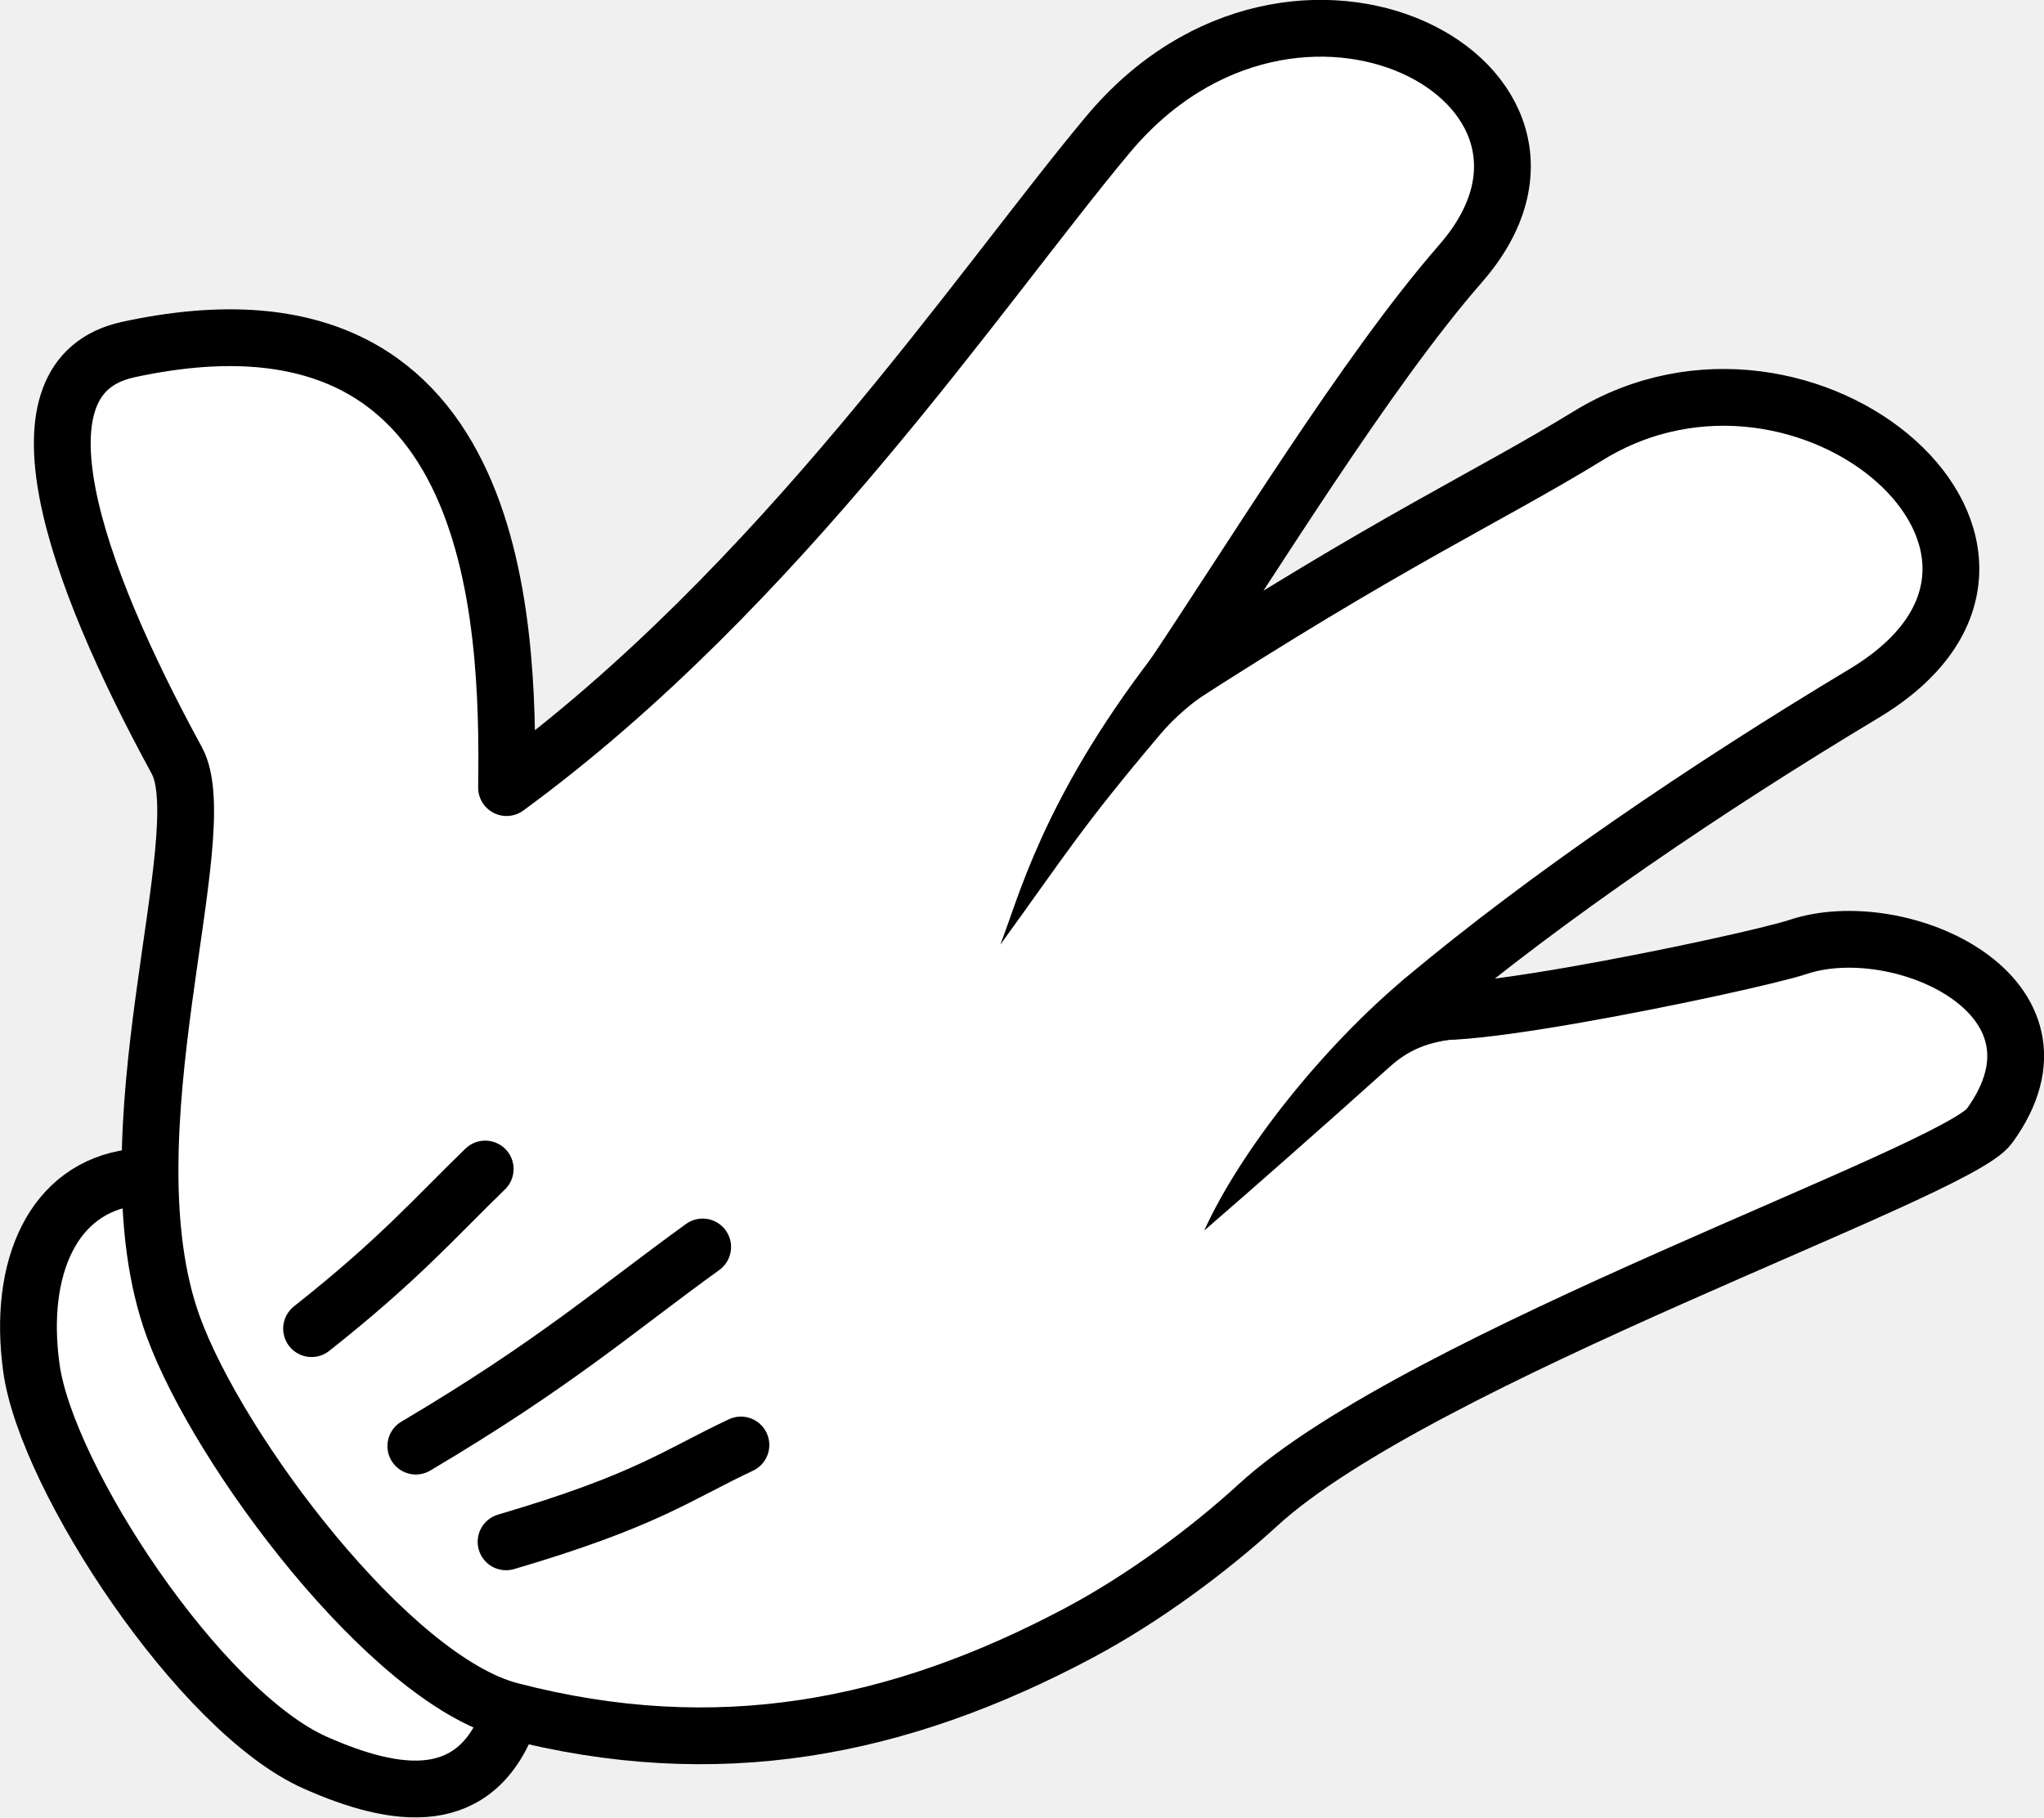
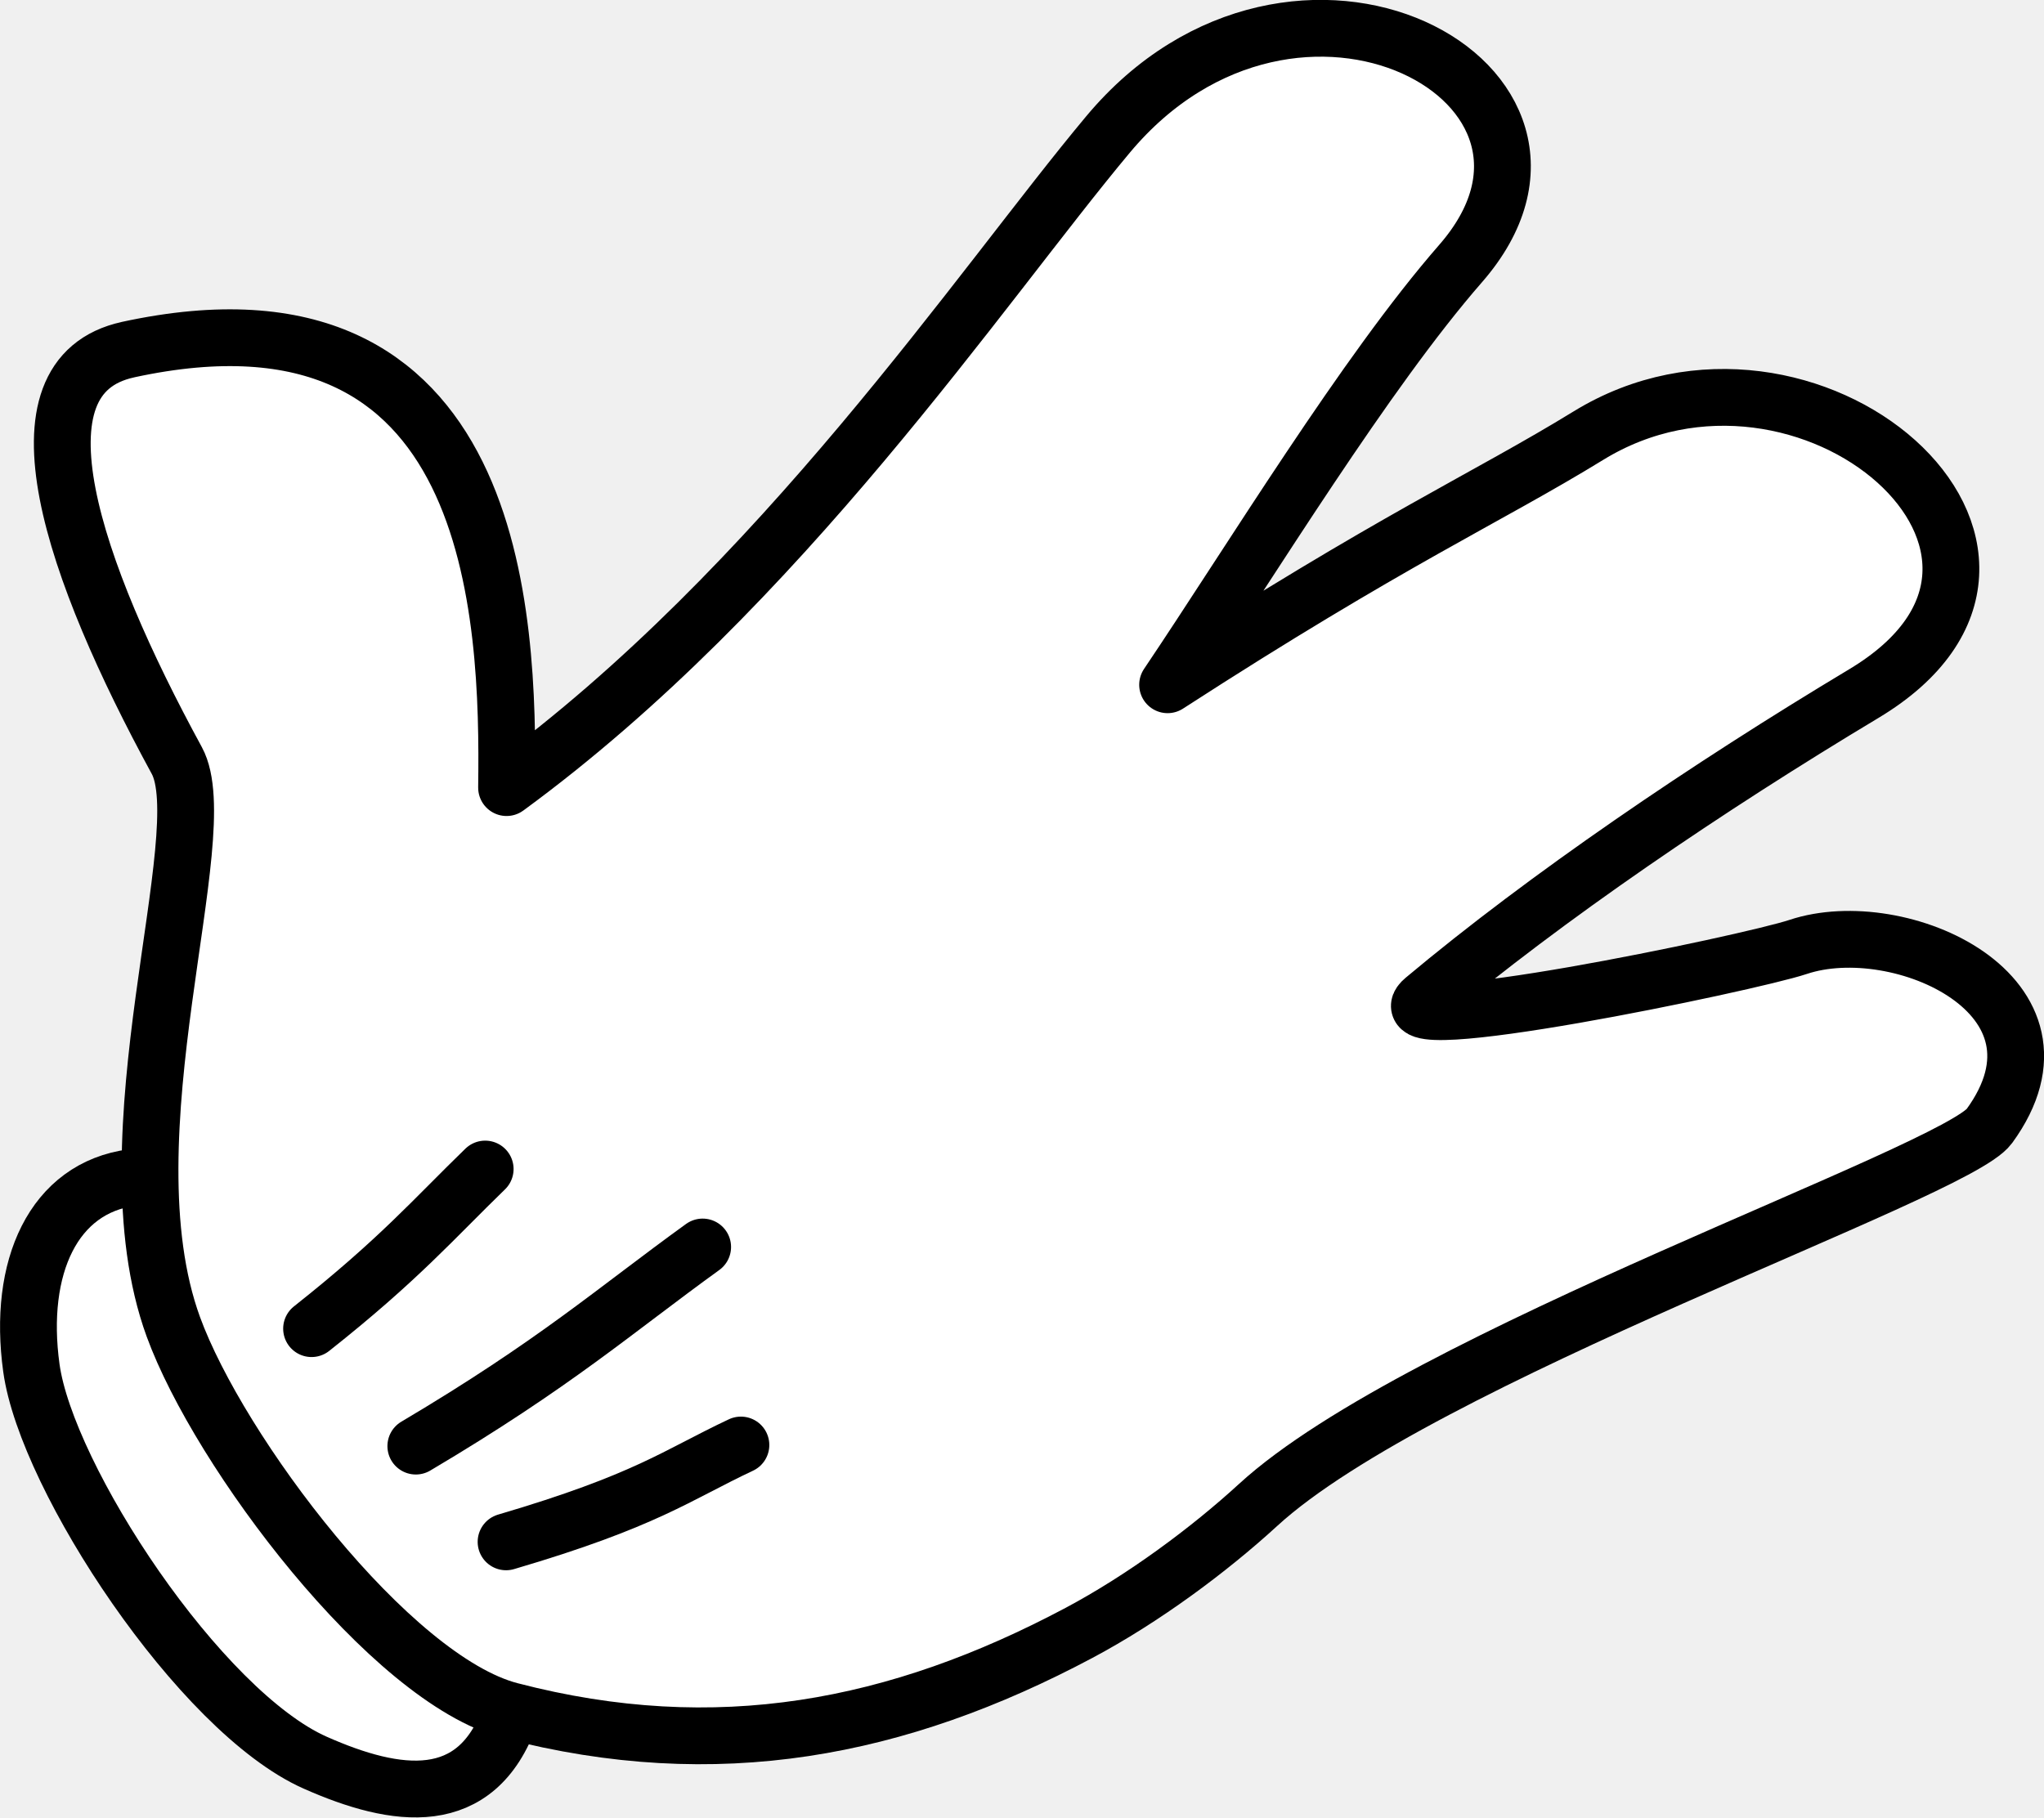
- <svg xmlns="http://www.w3.org/2000/svg" width="47.603mm" height="42.335mm" viewBox="0 0 47.603 42.335" version="1.1" id="svg4204">
-   <defs id="defs4198" />
-   <g id="layer1" transform="translate(36.65256,166.3999)">
-     <g transform="matrix(0.1666266,0.205523,-0.205523,0.1666266,424.3083,-353.0566)" id="g5439">
-       <g transform="matrix(1.2311,0,0,1.2311,-513.75,545.62)" id="g3915-6-1-6-3-8-9-4">
-         <path d="m 89.471,1065.9 c 3.727,6.126 -0.484,10.049 -6.16,12.947 -8.03,4.099 -27.898,2.102 -34.7,-2.014 -6.243,-3.777 -9.013,-9.35 -6.04,-14.184" style="fill:#ffffff;stroke:#000000;stroke-width:4.061;stroke-linecap:round;stroke-linejoin:round" id="path3894-6-1-0-5-5-2-9" />
-         <path d="m -3.604,1025.6 c -4.049,8.017 9.817,12.99 25.017,15.798 5.902,1.091 17.507,20.951 31.305,25.697 8.977,3.088 29.326,3.846 36.494,-1.431 12.273,-9.037 18.48,-20.686 21.285,-35.088 0.994,-5.105 1.247,-10.936 0.957,-15.702 -0.952,-15.651 12.951,-53.666 11.882,-57.677 -2.968,-11.145 -15.873,-4.614 -18.563,2.551 -1.303,3.47 -13.856,27.808 -13.93,23.149 -0.182,-11.445 0.977,-25.243 2.816,-38.21 2.752,-19.404 -24.341,-14.513 -26.731,3.682 -1.12,8.524 -3.057,15.509 -5.109,34.59 -3.146,-10.276 -8.431,-25.036 -10.205,-35.24 -2.925,-16.826 -27.057,-6.74 -23.048,13.758 2.73,13.959 10.401,38.572 9.201,62.827 -9.425,-7.859 -29.16,-22.888 -41.372,1.294 z" style="fill:#ffffff;stroke:#000000;stroke-width:4.061;stroke-linecap:round;stroke-linejoin:round" id="path3112-2-8-6-8-2-9-8" />
-         <path d="m 59.576,982.54 c 3.037,12.661 7.492,18.465 9.149,21.42 -2.12,-7.887 -2.868,-9.831 -4.494,-18.415 -0.276,-1.455 -0.357,-3.198 -0.116,-5.325 z" style="color:#000000;text-indent:0;text-transform:none;fill:#000000" id="path3882-6-1-33-9-9-7-9" />
-         <path d="m 88.815,982.97 c 0.127,7.633 2.111,16.807 4.971,22.534 -0.131,-4.166 -0.419,-11.323 -0.742,-17.651 -0.088,-1.716 0.254,-3.27 1.661,-5.271 -1.927,0.541 -3.911,0.385 -5.891,0.388 z" style="color:#000000;text-indent:0;text-transform:none;fill:#000000" id="path3884-6-1-2-9-6-6-0" />
-         <path d="m 79.642,1058.3 c 4.037,-9.678 3.976,-12.465 5.195,-17.405" style="fill:none;stroke:#000000;stroke-width:4.061;stroke-linecap:round;stroke-linejoin:round" id="path3886-8-5-4-3-7-0-8" />
-         <path d="m 70.26,1059 c 1.692,-11.475 1.424,-17.152 1.855,-24.898" style="fill:none;stroke:#000000;stroke-width:4.061;stroke-linecap:round;stroke-linejoin:round" id="path3888-4-4-9-8-4-7-4" />
-         <path d="m 59.041,1059.5 c 0.097,-7.981 -0.599,-11.754 -1.049,-16.831" style="fill:none;stroke:#000000;stroke-width:4.061;stroke-linecap:round;stroke-linejoin:round" id="path3890-1-8-5-1-8-9-7" />
-       </g>
+ <svg xmlns="http://www.w3.org/2000/svg" width="34.925mm" height="31.061mm" viewBox="0 0 34.925 31.061" version="1.1" id="svg8">
+   <defs id="defs2" />
+   <g id="layer1" transform="translate(4.146585,-7.558537)" style="display:inline">
+     <g transform="matrix(0.1505021,0.1856344,-0.1856344,0.1505021,188.9709,-140.1521)" id="g3915-6-1-6-3-8-9-4" style="fill:none">
+       <path d="m 89.471,1065.9 c 3.727,6.126 -0.484,10.049 -6.16,12.947 -8.03,4.099 -27.898,2.102 -34.7,-2.014 -6.243,-3.777 -9.013,-9.35 -6.04,-14.184" style="fill:#ffffff;stroke:#000000;stroke-width:4.061;stroke-linecap:round;stroke-linejoin:round" id="path3894-6-1-0-5-5-2-9" />
+       <path d="m -3.604,1025.6 c -4.049,8.017 9.817,12.99 25.017,15.798 5.902,1.091 17.507,20.951 31.305,25.697 8.977,3.088 29.326,3.846 36.494,-1.431 12.273,-9.037 18.48,-20.686 21.285,-35.088 0.994,-5.105 1.247,-10.936 0.957,-15.702 -0.952,-15.651 12.951,-53.666 11.882,-57.677 -2.968,-11.145 -15.873,-4.614 -18.563,2.551 -1.303,3.47 -13.856,27.808 -13.93,23.149 -0.182,-11.445 0.977,-25.243 2.816,-38.21 2.752,-19.404 -24.341,-14.513 -26.731,3.682 -1.12,8.524 -3.057,15.509 -5.109,34.59 -3.146,-10.276 -8.431,-25.036 -10.205,-35.24 -2.925,-16.826 -27.057,-6.74 -23.048,13.758 2.73,13.959 10.401,38.572 9.201,62.827 -9.425,-7.859 -29.16,-22.888 -41.372,1.294 z" style="fill:#ffffff;stroke:#000000;stroke-width:4.061;stroke-linecap:round;stroke-linejoin:round" id="path3112-2-8-6-8-2-9-8" />
+       <path d="m 59.576,982.54 c 3.037,12.661 7.492,18.465 9.149,21.42 -2.12,-7.887 -2.868,-9.831 -4.494,-18.415 -0.276,-1.455 -0.357,-3.198 -0.116,-5.325 z" style="color:#000000;text-indent:0;text-transform:none;fill:none" id="path3882-6-1-33-9-9-7-9" />
+       <path d="m 88.815,982.97 c 0.127,7.633 2.111,16.807 4.971,22.534 -0.131,-4.166 -0.419,-11.323 -0.742,-17.651 -0.088,-1.716 0.254,-3.27 1.661,-5.271 -1.927,0.541 -3.911,0.385 -5.891,0.388 z" style="color:#000000;text-indent:0;text-transform:none;fill:none" id="path3884-6-1-2-9-6-6-0" />
+       <path d="m 79.642,1058.3 c 4.037,-9.678 3.976,-12.465 5.195,-17.405" style="fill:none;stroke:#000000;stroke-width:4.061;stroke-linecap:round;stroke-linejoin:round" id="path3886-8-5-4-3-7-0-8" />
+       <path d="m 70.26,1059 c 1.692,-11.475 1.424,-17.152 1.855,-24.898" style="fill:none;stroke:#000000;stroke-width:4.061;stroke-linecap:round;stroke-linejoin:round" id="path3888-4-4-9-8-4-7-4" />
+       <path d="m 59.041,1059.5 c 0.097,-7.981 -0.599,-11.754 -1.049,-16.831" style="fill:none;stroke:#000000;stroke-width:4.061;stroke-linecap:round;stroke-linejoin:round" id="path3890-1-8-5-1-8-9-7" />
    </g>
  </g>
</svg>
